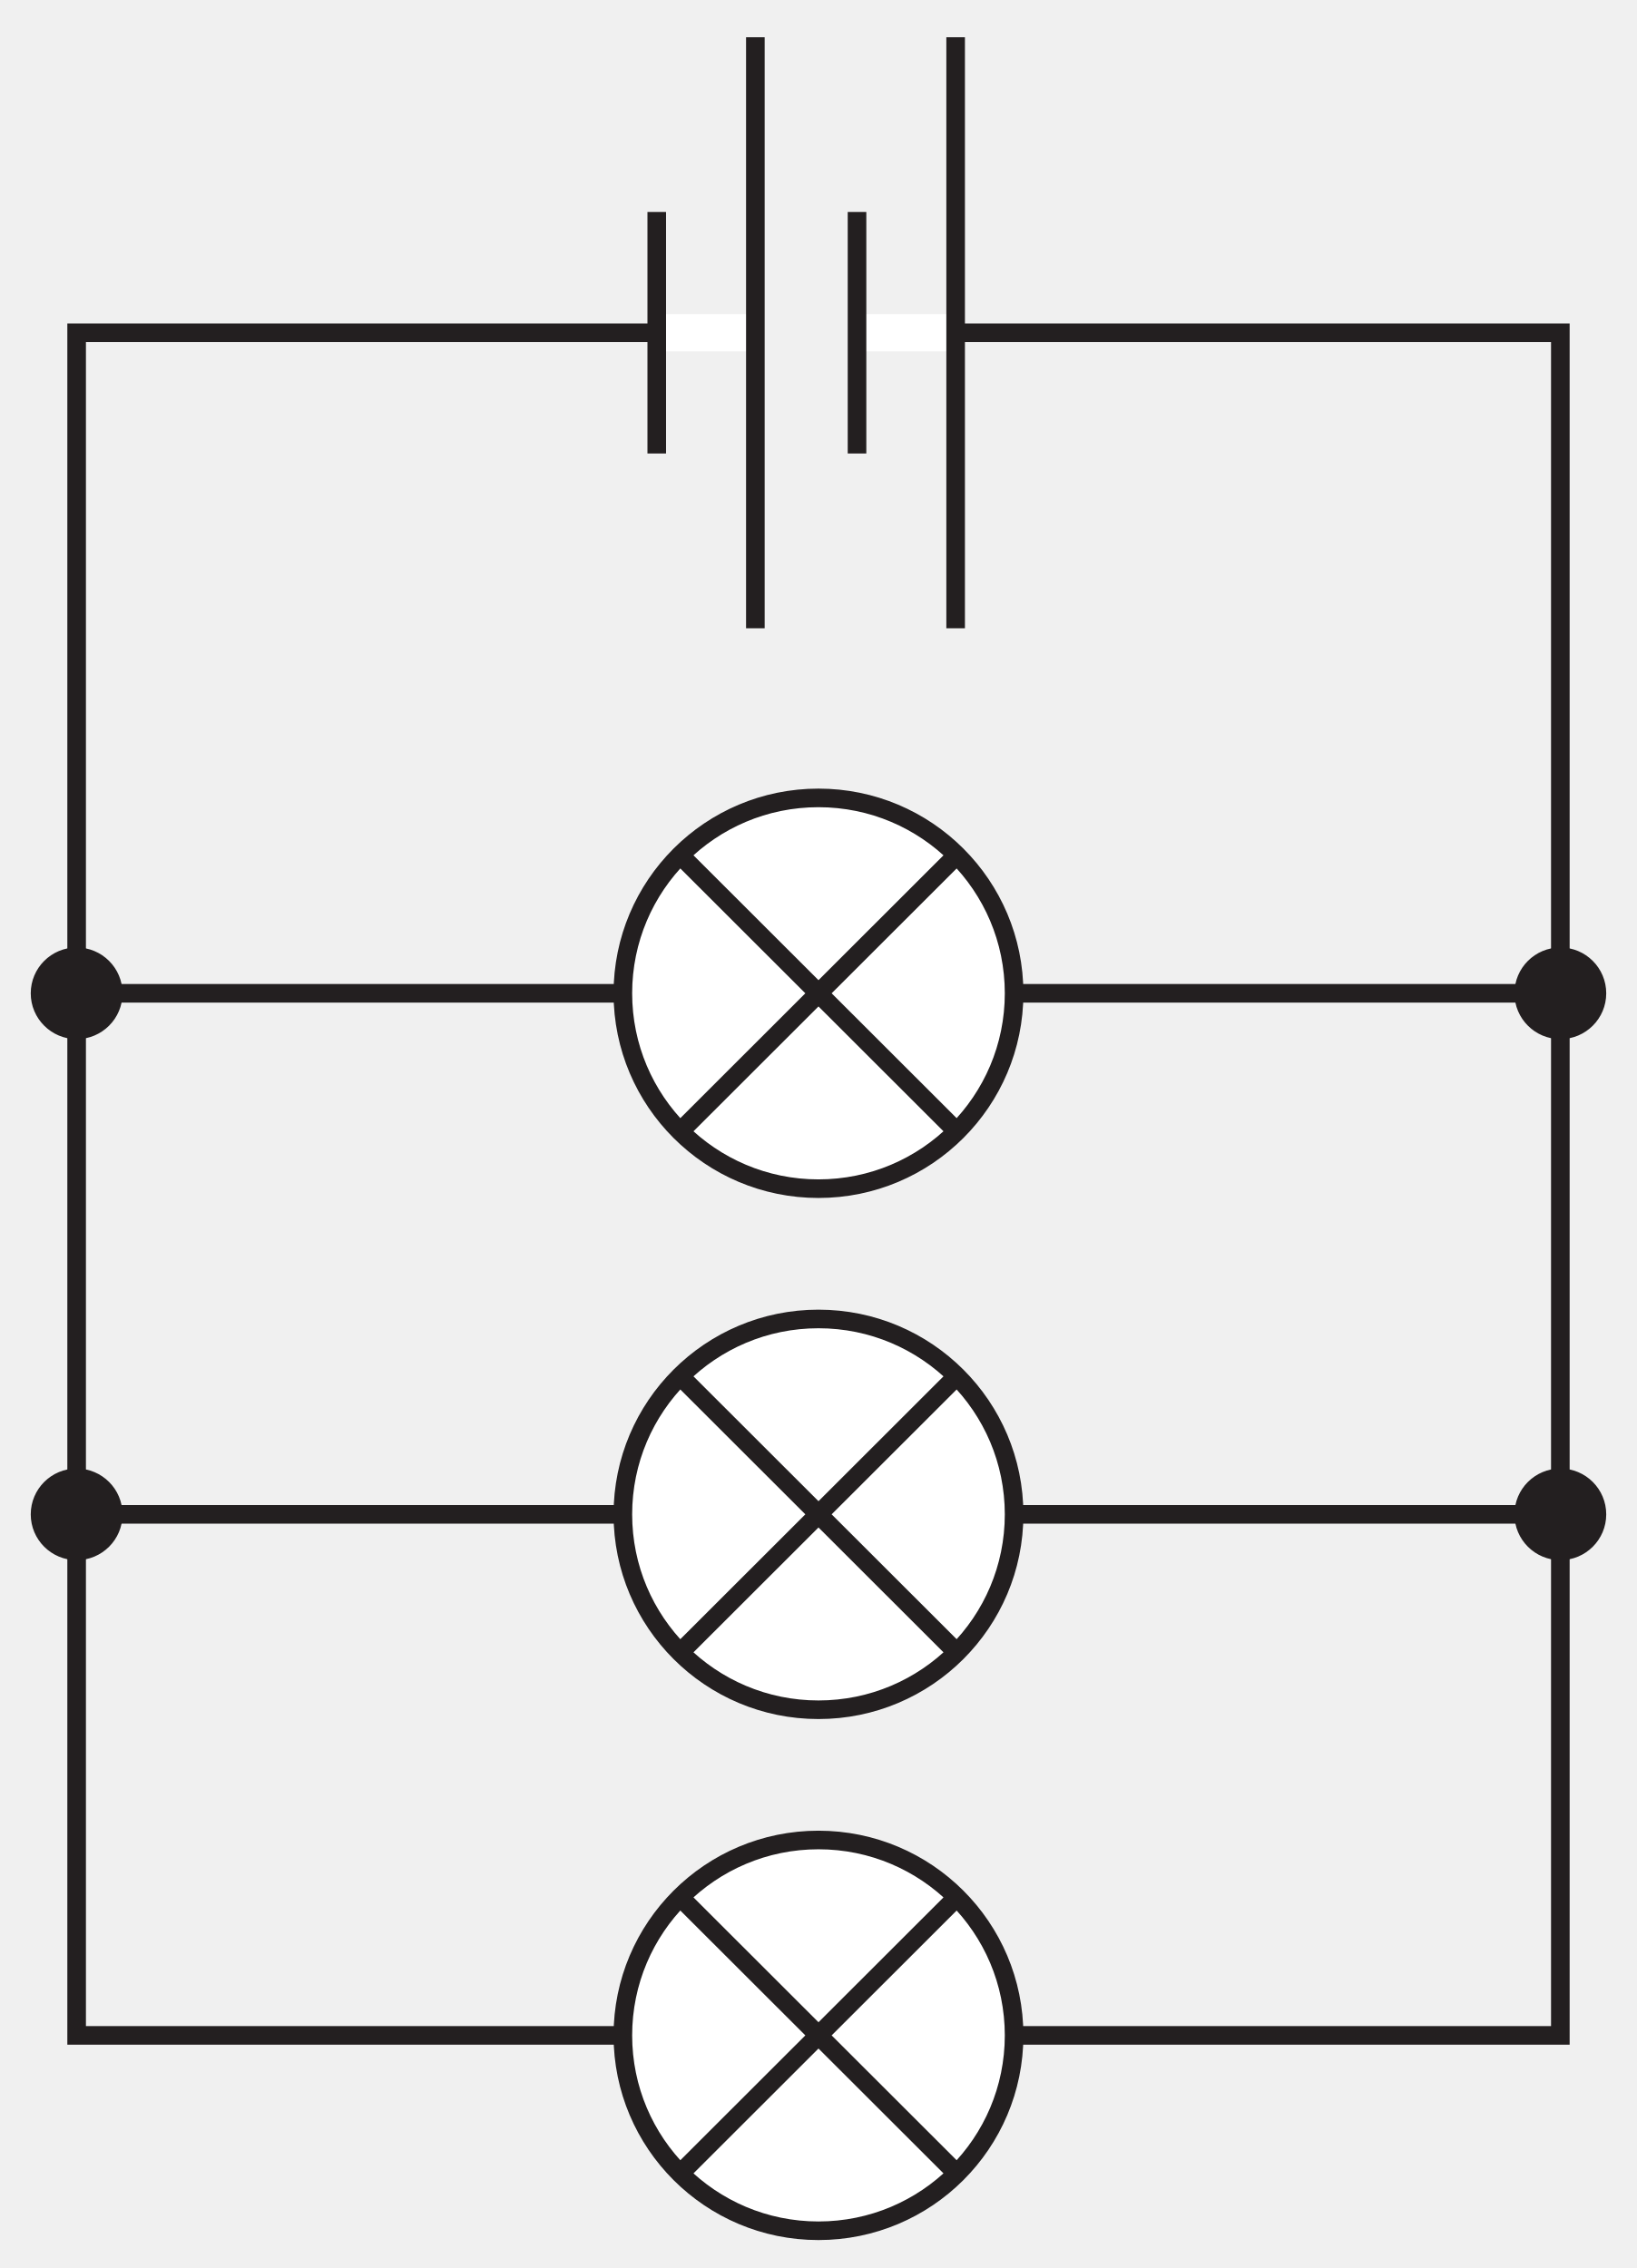
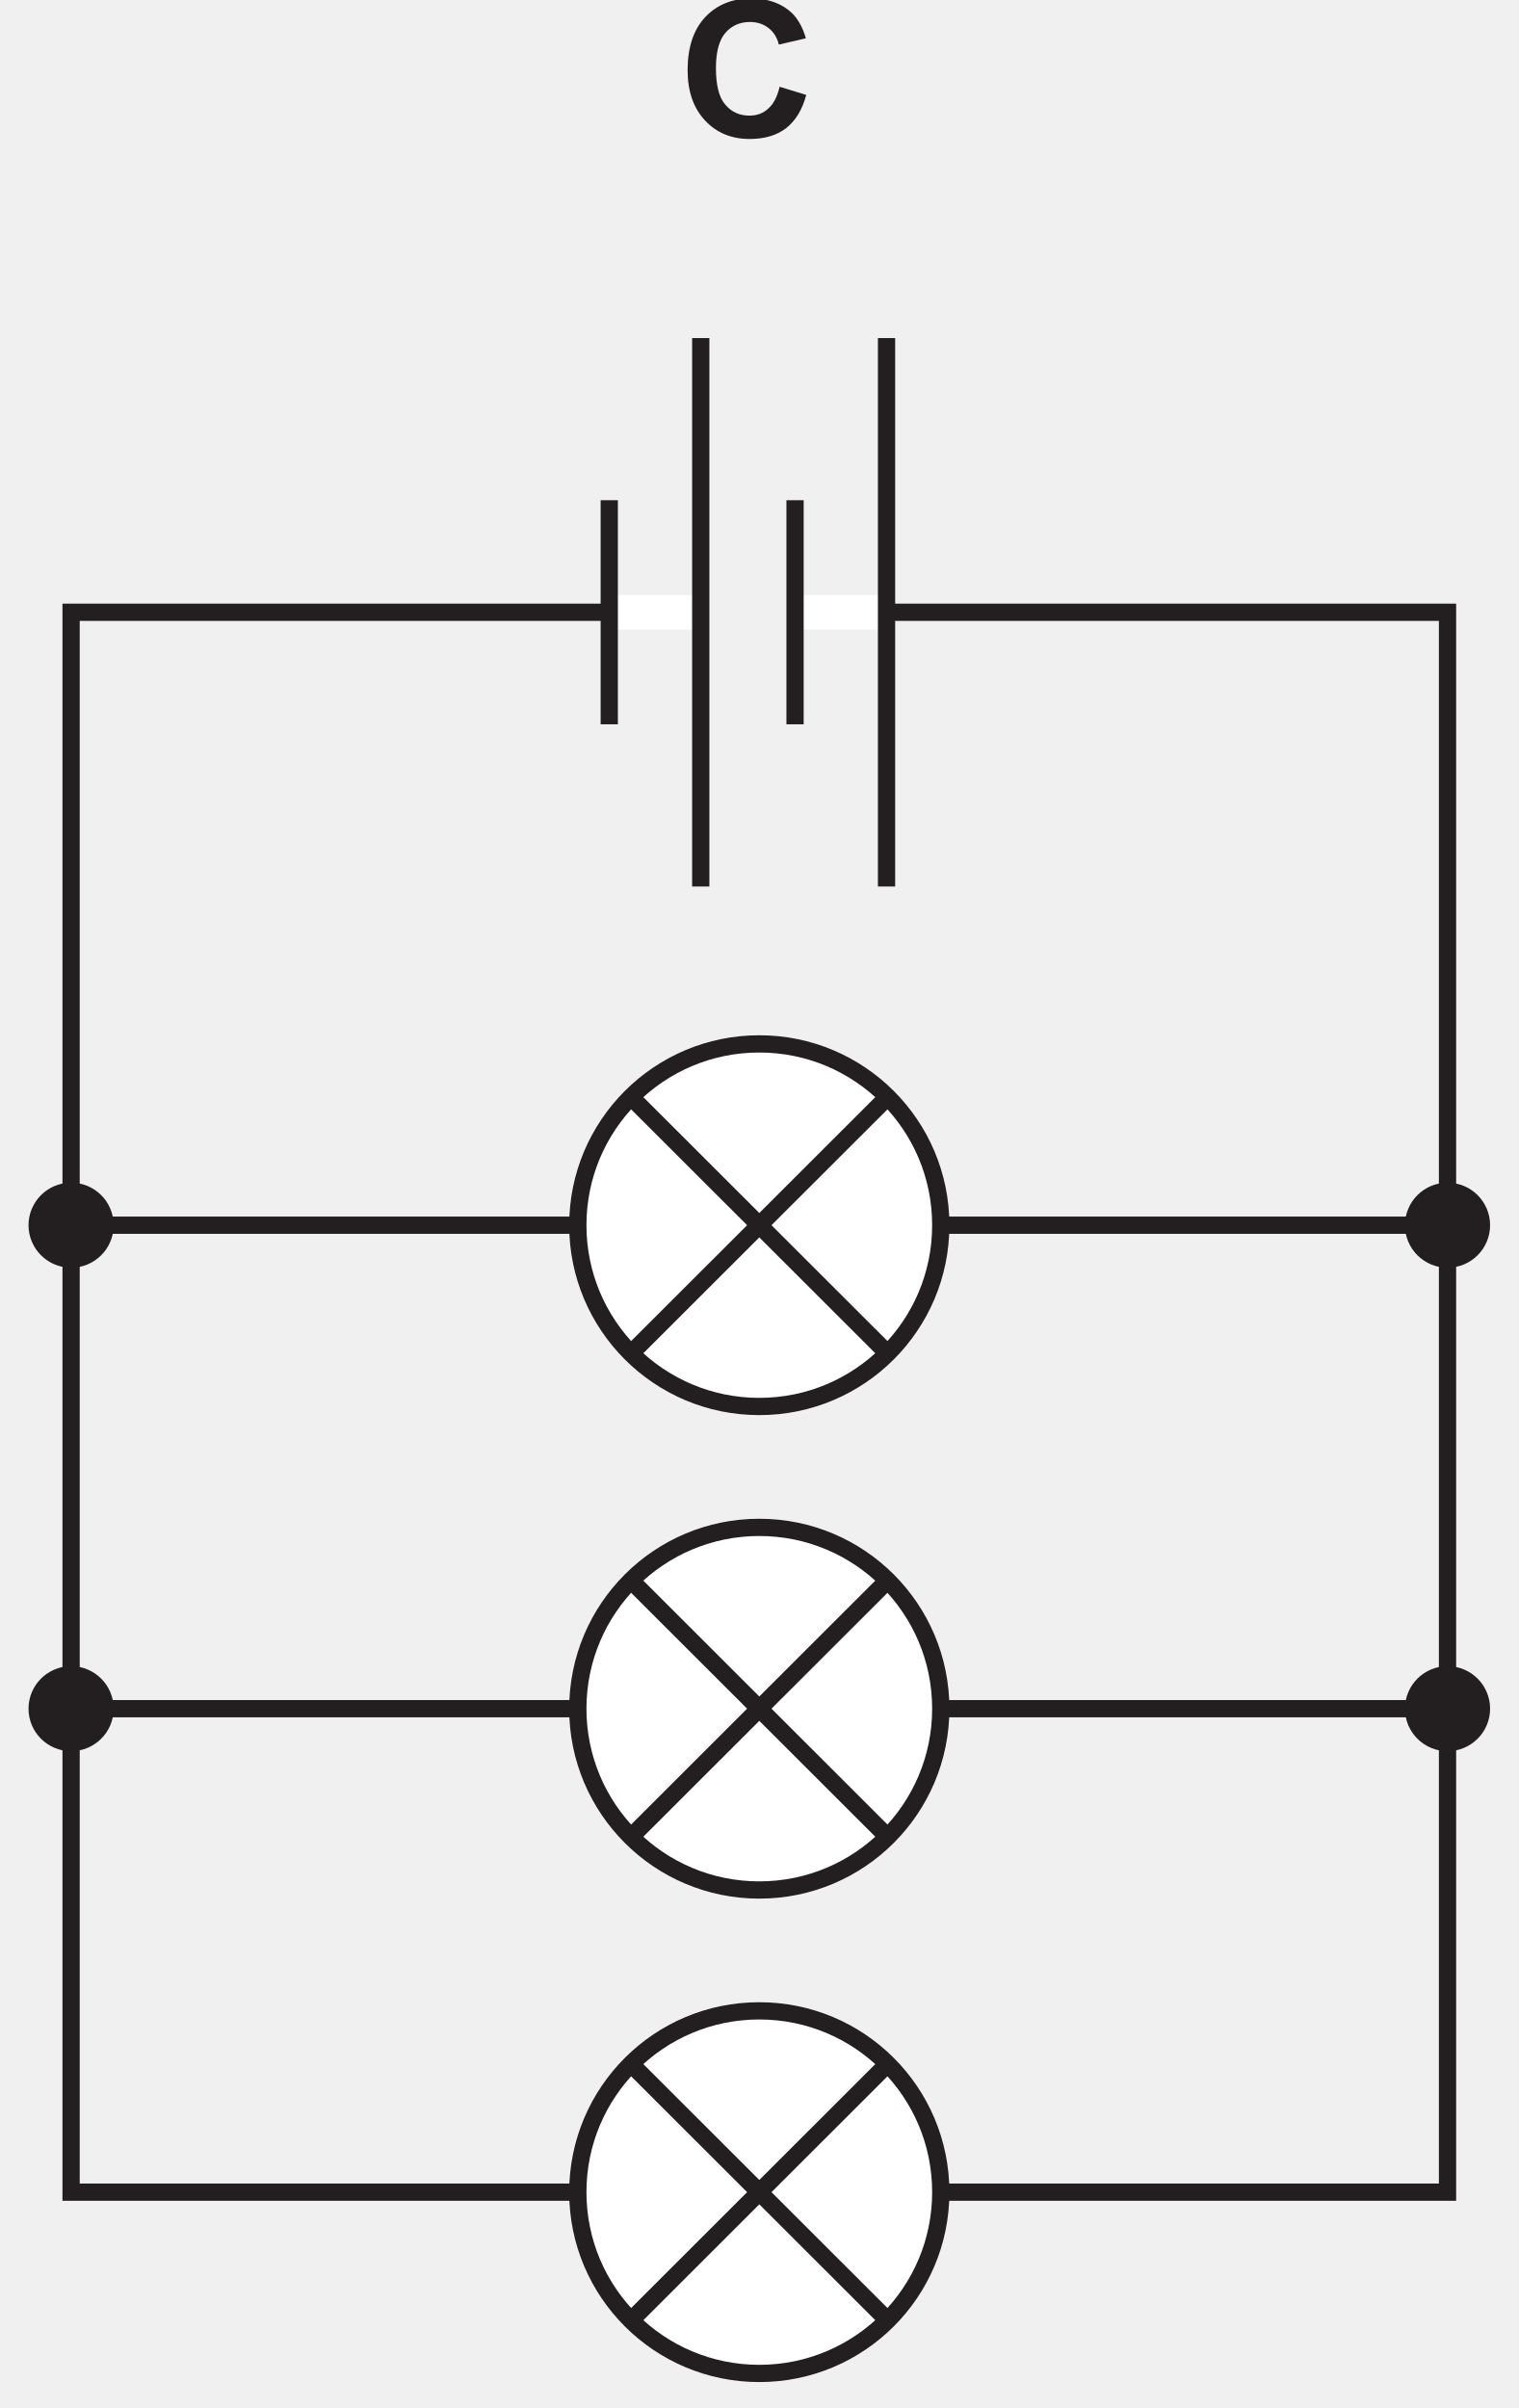
- <svg xmlns="http://www.w3.org/2000/svg" data-id="0625_2019FM_12_q30_optC" data-width-mm="31.0" data-height-mm="42.95" data-measure="false" data-source="0625/12 FM 2019 p12" version="1.1" width="87.859" height="121.759" viewBox="0 0 87.859 121.759">
+ <svg xmlns="http://www.w3.org/2000/svg" xmlns:xlink="http://www.w3.org/1999/xlink" data-id="0625_2019FM_12_q30_optC" data-width-mm="31.0" data-height-mm="49.15" data-measure="false" data-source="0625/12 FM 2019 p12" version="1.1" width="87.859" height="139.319" viewBox="0 0 87.859 139.319">
  <defs>
    <clipPath id="clip_1">
-       <path transform="matrix(1,0,0,-1,-310.6,377.440)" d="M310.6 255.680H398.46V377.440H310.6Z" />
+       <path transform="matrix(1,0,0,-1,-310.6,395)" d="M310.6 255.680H398.46V395H310.6Z" />
    </clipPath>
    <clipPath id="clip_2">
-       <path transform="matrix(1,0,0,-1,-310.6,377.440)" d="M0 0H595V842H0Z" />
+       <path transform="matrix(1,0,0,-1,-310.6,395)" d="M0 0H595V842H0Z" />
    </clipPath>
    <clipPath id="clip_3">
-       <path transform="matrix(1,0,0,-1,-310.6,377.440)" d="M230.895 540.839H203.056C201.388 540.839 200.035 542.191 200.035 543.86V552.662C200.035 554.33 201.388 555.682 203.056 555.682H230.895" />
+       <path transform="matrix(1,0,0,-1,-310.6,395)" d="M230.895 540.839H203.056C201.388 540.839 200.035 542.191 200.035 543.86V552.662C200.035 554.33 201.388 555.682 203.056 555.682H230.895" />
    </clipPath>
    <clipPath id="clip_4">
-       <path transform="matrix(1,0,0,-1,-310.6,377.440)" d="M230.895 555.682H241.748C243.416 555.682 244.767 554.33 244.767 552.662V543.86C244.767 542.191 243.416 540.839 241.748 540.839H230.895" />
+       <path transform="matrix(1,0,0,-1,-310.6,395)" d="M230.895 555.682H241.748C243.416 555.682 244.767 554.33 244.767 552.662V543.86C244.767 542.191 243.416 540.839 241.748 540.839H230.895" />
    </clipPath>
    <clipPath id="clip_5">
-       <path transform="matrix(1,0,0,-1,-310.6,377.440)" d="M297.022 540.839H269.184C267.516 540.839 266.163 542.191 266.163 543.86V552.662C266.163 554.33 267.516 555.682 269.184 555.682H297.022" />
+       <path transform="matrix(1,0,0,-1,-310.6,395)" d="M297.022 540.839H269.184C267.516 540.839 266.163 542.191 266.163 543.86V552.662C266.163 554.33 267.516 555.682 269.184 555.682H297.022" />
    </clipPath>
    <clipPath id="clip_6">
-       <path transform="matrix(1,0,0,-1,-310.6,377.440)" d="M297.022 555.682H307.876C309.544 555.682 310.896 554.33 310.896 552.662V543.86C310.896 542.191 309.544 540.839 307.876 540.839H297.022" />
+       <path transform="matrix(1,0,0,-1,-310.6,395)" d="M297.022 555.682H307.876C309.544 555.682 310.896 554.33 310.896 552.662V543.86C310.896 542.191 309.544 540.839 307.876 540.839H297.022" />
    </clipPath>
    <clipPath id="clip_7">
-       <path transform="matrix(1,0,0,-1,-310.6,377.440)" d="M187.74 435.02H406.820V558.843H187.74Z" />
+       <path transform="matrix(1,0,0,-1,-310.6,395)" d="M187.74 435.02H406.820V558.843H187.74Z" />
    </clipPath>
    <clipPath id="clip_8">
-       <path transform="matrix(1,0,0,-1,-310.6,377.440)" d="M187.74 435.02H406.820V558.843H187.74Z" />
+       <path transform="matrix(1,0,0,-1,-310.6,395)" d="M187.74 435.02H406.820V558.843H187.74Z" />
    </clipPath>
    <clipPath id="clip_9">
-       <path transform="matrix(1,0,0,-1,-310.6,377.440)" d="M187.74 435.02H406.820V558.843H187.74Z" />
+       <path transform="matrix(1,0,0,-1,-310.6,395)" d="M187.74 435.02H406.820V558.843H187.74Z" />
    </clipPath>
    <clipPath id="clip_10">
-       <path transform="matrix(1,0,0,-1,-310.6,377.440)" d="M73.259 257.18H521.342V396.517H73.259Z" />
+       <path transform="matrix(1,0,0,-1,-310.6,395)" d="M73.259 257.18H521.342V396.517H73.259Z" />
    </clipPath>
-     <clipPath id="clip_11">
-       <path transform="matrix(1,0,0,-1,-310.6,377.440)" d="M73.259 257.18H521.342V396.517H73.259Z" />
-     </clipPath>
+     <path id="font_11_9" d="M.470 .148C.444 .123 .410 .111 .371 .111 .319 .111 .277 .130 .244 .169 .211 .207 .195 .271 .195 .362 .195 .447 .212 .509 .245 .547 .278 .585 .321 .604 .375 .604 .412 .604 .445 .593 .472 .572 .5 .550 .517 .521 .526 .485L.668 .518C.652 .575 .627 .619 .595 .651 .541 .702 .469 .728 .381 .728 .281 .728 .200 .695 .138 .629 .077 .563 .046 .470 .046 .351 .046 .238 .077 .150 .138 .085 .199 .020 .277-.012 .372-.012 .449-.012 .513 .006 .563 .044 .613 .083 .649 .141 .670 .220L.530 .263C.518 .211 .498 .172 .470 .148Z" />
    <clipPath id="clip_12">
-       <path transform="matrix(1,0,0,-1,-310.6,377.440)" d="M73.259 257.18H521.342V396.517H73.259Z" />
+       <path transform="matrix(1,0,0,-1,-310.6,395)" d="M73.259 257.18H521.342V396.517H73.259Z" />
    </clipPath>
    <clipPath id="clip_13">
-       <path transform="matrix(1,0,0,-1,-310.6,377.440)" d="M50.22 93.259H544.703V180.536H50.22Z" />
+       <path transform="matrix(1,0,0,-1,-310.6,395)" d="M73.259 257.18H521.342V396.517H73.259Z" />
    </clipPath>
    <clipPath id="clip_14">
-       <path transform="matrix(1,0,0,-1,-310.6,377.440)" d="M50.22 93.259H544.703V180.536H50.22Z" />
+       <path transform="matrix(1,0,0,-1,-310.6,395)" d="M50.22 93.259H544.703V180.536H50.22Z" />
    </clipPath>
    <clipPath id="clip_15">
-       <path transform="matrix(1,0,0,-1,-310.6,377.440)" d="M50.22 93.259H544.703V180.536H50.22Z" />
+       <path transform="matrix(1,0,0,-1,-310.6,395)" d="M50.22 93.259H544.703V180.536H50.22Z" />
    </clipPath>
    <clipPath id="clip_16">
-       <path transform="matrix(1,0,0,-1,-310.6,377.440)" d="M50.22 93.259H544.703V180.536H50.22Z" />
+       <path transform="matrix(1,0,0,-1,-310.6,395)" d="M50.22 93.259H544.703V180.536H50.22Z" />
+     </clipPath>
+     <clipPath id="clip_17">
+       <path transform="matrix(1,0,0,-1,-310.6,395)" d="M50.22 93.259H544.703V180.536H50.22Z" />
    </clipPath>
  </defs>
  <g clip-path="url(#clip_1)">
    <g clip-path="url(#clip_2)">
      <g clip-path="url(#clip_3)" />
      <g clip-path="url(#clip_4)" />
      <g clip-path="url(#clip_5)" />
      <g clip-path="url(#clip_6)" />
      <g clip-path="url(#clip_7)" />
      <g clip-path="url(#clip_8)" />
      <g clip-path="url(#clip_9)" />
      <g clip-path="url(#clip_10)" />
-       <path transform="matrix(1,0,0,-1,-310.6,377.440)" d="M316.926 324.113C316.926 322.895 315.935 321.904 314.713 321.904 313.492 321.904 312.5 322.895 312.5 324.113 312.5 325.334 313.492 326.324 314.713 326.324 315.935 326.324 316.926 325.334 316.926 324.113" fill="#231f20" />
-       <path transform="matrix(1,0,0,-1,-310.6,377.440)" stroke-width=".5" stroke-linecap="butt" stroke-miterlimit="4" stroke-linejoin="miter" fill="none" stroke="#231f20" d="M316.926 324.113C316.926 322.895 315.935 321.904 314.713 321.904 313.492 321.904 312.5 322.895 312.5 324.113 312.5 325.334 313.492 326.324 314.713 326.324 315.935 326.324 316.926 325.334 316.926 324.113Z" />
-       <path transform="matrix(1,0,0,-1,-310.6,377.440)" d="M396.56 324.113C396.56 322.895 395.57 321.904 394.347 321.904 393.126 321.904 392.134 322.895 392.134 324.113 392.134 325.334 393.126 326.324 394.347 326.324 395.57 326.324 396.56 325.334 396.56 324.113" fill="#231f20" />
-       <path transform="matrix(1,0,0,-1,-310.6,377.440)" stroke-width=".5" stroke-linecap="butt" stroke-miterlimit="4" stroke-linejoin="miter" fill="none" stroke="#231f20" d="M396.56 324.113C396.56 322.895 395.57 321.904 394.347 321.904 393.126 321.904 392.134 322.895 392.134 324.113 392.134 325.334 393.126 326.324 394.347 326.324 395.57 326.324 396.56 325.334 396.56 324.113Z" />
-       <path transform="matrix(1,0,0,-1,-310.6,377.440)" stroke-width=".998" stroke-linecap="butt" stroke-miterlimit="4" stroke-linejoin="miter" fill="none" stroke="#231f20" d="M361.891 359.576H394.347V268.169H314.713V359.576H345.849" />
-       <g clip-path="url(#clip_11)" />
-       <path transform="matrix(1,0,0,-1,-310.6,377.440)" stroke-width=".998" stroke-linecap="butt" stroke-miterlimit="4" stroke-linejoin="miter" fill="none" stroke="#231f20" d="M314.713 324.114H394.347" />
-       <path transform="matrix(1,0,0,-1,-310.6,377.440)" d="M365.029 324.114C365.029 318.321 360.328 313.625 354.529 313.625 348.731 313.625 344.03 318.321 344.03 324.114 344.03 329.907 348.731 334.604 354.529 334.604 360.328 334.604 365.029 329.907 365.029 324.114" fill="#ffffff" />
-       <path transform="matrix(1,0,0,-1,-310.6,377.440)" stroke-width=".998" stroke-linecap="butt" stroke-miterlimit="4" stroke-linejoin="miter" fill="none" stroke="#231f20" d="M365.029 324.114C365.029 318.321 360.328 313.625 354.529 313.625 348.731 313.625 344.03 318.321 344.03 324.114 344.03 329.907 348.731 334.604 354.529 334.604 360.328 334.604 365.029 329.907 365.029 324.114ZM347.343 316.934 361.717 331.294M361.717 316.934 347.343 331.294" />
-       <path transform="matrix(1,0,0,-1,-310.6,377.440)" d="M316.926 296.14C316.926 294.923 315.935 293.932 314.713 293.932 313.492 293.932 312.5 294.923 312.5 296.14 312.5 297.361 313.492 298.351 314.713 298.351 315.935 298.351 316.926 297.361 316.926 296.14" fill="#231f20" />
-       <path transform="matrix(1,0,0,-1,-310.6,377.440)" stroke-width=".5" stroke-linecap="butt" stroke-miterlimit="4" stroke-linejoin="miter" fill="none" stroke="#231f20" d="M316.926 296.14C316.926 294.923 315.935 293.932 314.713 293.932 313.492 293.932 312.5 294.923 312.5 296.14 312.5 297.361 313.492 298.351 314.713 298.351 315.935 298.351 316.926 297.361 316.926 296.14Z" />
-       <path transform="matrix(1,0,0,-1,-310.6,377.440)" d="M396.56 296.14C396.56 294.923 395.57 293.932 394.347 293.932 393.126 293.932 392.134 294.923 392.134 296.14 392.134 297.361 393.126 298.351 394.347 298.351 395.57 298.351 396.56 297.361 396.56 296.14" fill="#231f20" />
-       <path transform="matrix(1,0,0,-1,-310.6,377.440)" stroke-width=".5" stroke-linecap="butt" stroke-miterlimit="4" stroke-linejoin="miter" fill="none" stroke="#231f20" d="M396.56 296.14C396.56 294.923 395.57 293.932 394.347 293.932 393.126 293.932 392.134 294.923 392.134 296.14 392.134 297.361 393.126 298.351 394.347 298.351 395.57 298.351 396.56 297.361 396.56 296.14Z" />
-       <path transform="matrix(1,0,0,-1,-310.6,377.440)" stroke-width=".998" stroke-linecap="butt" stroke-miterlimit="4" stroke-linejoin="miter" fill="none" stroke="#231f20" d="M314.713 296.141H394.347" />
-       <path transform="matrix(1,0,0,-1,-310.6,377.440)" d="M365.029 296.141C365.029 290.348 360.328 285.651 354.529 285.651 348.731 285.651 344.03 290.348 344.03 296.141 344.03 301.935 348.731 306.631 354.529 306.631 360.328 306.631 365.029 301.935 365.029 296.141" fill="#ffffff" />
-       <path transform="matrix(1,0,0,-1,-310.6,377.440)" stroke-width=".998" stroke-linecap="butt" stroke-miterlimit="4" stroke-linejoin="miter" fill="none" stroke="#231f20" d="M365.029 296.141C365.029 290.348 360.328 285.651 354.529 285.651 348.731 285.651 344.03 290.348 344.03 296.141 344.03 301.935 348.731 306.631 354.529 306.631 360.328 306.631 365.029 301.935 365.029 296.141ZM347.343 288.962 361.717 303.322M361.717 288.962 347.343 303.322" />
-       <g clip-path="url(#clip_12)">
-         <path transform="matrix(1,0,0,-1,-310.6,377.440)" d="M365.029 268.169C365.029 262.376 360.328 257.68 354.529 257.68 348.731 257.68 344.03 262.376 344.03 268.169 344.03 273.963 348.731 278.659 354.529 278.659 360.328 278.659 365.029 273.963 365.029 268.169" fill="#ffffff" />
-         <path transform="matrix(1,0,0,-1,-310.6,377.440)" stroke-width=".998" stroke-linecap="butt" stroke-miterlimit="4" stroke-linejoin="miter" fill="none" stroke="#231f20" d="M365.029 268.169C365.029 262.376 360.328 257.68 354.529 257.68 348.731 257.68 344.03 262.376 344.03 268.169 344.03 273.963 348.731 278.659 354.529 278.659 360.328 278.659 365.029 273.963 365.029 268.169ZM347.343 260.989 361.717 275.349M361.717 260.989 347.343 275.349" />
+       <path transform="matrix(1,0,0,-1,-310.6,395)" d="M316.926 324.113C316.926 322.895 315.935 321.904 314.713 321.904 313.492 321.904 312.5 322.895 312.5 324.113 312.5 325.334 313.492 326.324 314.713 326.324 315.935 326.324 316.926 325.334 316.926 324.113" fill="#231f20" />
+       <path transform="matrix(1,0,0,-1,-310.6,395)" stroke-width=".5" stroke-linecap="butt" stroke-miterlimit="4" stroke-linejoin="miter" fill="none" stroke="#231f20" d="M316.926 324.113C316.926 322.895 315.935 321.904 314.713 321.904 313.492 321.904 312.5 322.895 312.5 324.113 312.5 325.334 313.492 326.324 314.713 326.324 315.935 326.324 316.926 325.334 316.926 324.113Z" />
+       <path transform="matrix(1,0,0,-1,-310.6,395)" d="M396.56 324.113C396.56 322.895 395.57 321.904 394.347 321.904 393.126 321.904 392.134 322.895 392.134 324.113 392.134 325.334 393.126 326.324 394.347 326.324 395.57 326.324 396.56 325.334 396.56 324.113" fill="#231f20" />
+       <path transform="matrix(1,0,0,-1,-310.6,395)" stroke-width=".5" stroke-linecap="butt" stroke-miterlimit="4" stroke-linejoin="miter" fill="none" stroke="#231f20" d="M396.56 324.113C396.56 322.895 395.57 321.904 394.347 321.904 393.126 321.904 392.134 322.895 392.134 324.113 392.134 325.334 393.126 326.324 394.347 326.324 395.57 326.324 396.56 325.334 396.56 324.113Z" />
+       <path transform="matrix(1,0,0,-1,-310.6,395)" stroke-width=".998" stroke-linecap="butt" stroke-miterlimit="4" stroke-linejoin="miter" fill="none" stroke="#231f20" d="M361.891 359.576H394.347V268.169H314.713V359.576H345.849" />
+       <use data-text="C" xlink:href="#font_11_9" transform="matrix(10.999,0,0,-10.989,39.276,7.909)" fill="#231f20" />
+       <g clip-path="url(#clip_12)" />
+       <path transform="matrix(1,0,0,-1,-310.6,395)" stroke-width=".998" stroke-linecap="butt" stroke-miterlimit="4" stroke-linejoin="miter" fill="none" stroke="#231f20" d="M314.713 324.114H394.347" />
+       <path transform="matrix(1,0,0,-1,-310.6,395)" d="M365.029 324.114C365.029 318.321 360.328 313.625 354.529 313.625 348.731 313.625 344.03 318.321 344.03 324.114 344.03 329.907 348.731 334.604 354.529 334.604 360.328 334.604 365.029 329.907 365.029 324.114" fill="#ffffff" />
+       <path transform="matrix(1,0,0,-1,-310.6,395)" stroke-width=".998" stroke-linecap="butt" stroke-miterlimit="4" stroke-linejoin="miter" fill="none" stroke="#231f20" d="M365.029 324.114C365.029 318.321 360.328 313.625 354.529 313.625 348.731 313.625 344.03 318.321 344.03 324.114 344.03 329.907 348.731 334.604 354.529 334.604 360.328 334.604 365.029 329.907 365.029 324.114ZM347.343 316.934 361.717 331.294M361.717 316.934 347.343 331.294" />
+       <path transform="matrix(1,0,0,-1,-310.6,395)" d="M316.926 296.14C316.926 294.923 315.935 293.932 314.713 293.932 313.492 293.932 312.5 294.923 312.5 296.14 312.5 297.361 313.492 298.351 314.713 298.351 315.935 298.351 316.926 297.361 316.926 296.14" fill="#231f20" />
+       <path transform="matrix(1,0,0,-1,-310.6,395)" stroke-width=".5" stroke-linecap="butt" stroke-miterlimit="4" stroke-linejoin="miter" fill="none" stroke="#231f20" d="M316.926 296.14C316.926 294.923 315.935 293.932 314.713 293.932 313.492 293.932 312.5 294.923 312.5 296.14 312.5 297.361 313.492 298.351 314.713 298.351 315.935 298.351 316.926 297.361 316.926 296.14Z" />
+       <path transform="matrix(1,0,0,-1,-310.6,395)" d="M396.56 296.14C396.56 294.923 395.57 293.932 394.347 293.932 393.126 293.932 392.134 294.923 392.134 296.14 392.134 297.361 393.126 298.351 394.347 298.351 395.57 298.351 396.56 297.361 396.56 296.14" fill="#231f20" />
+       <path transform="matrix(1,0,0,-1,-310.6,395)" stroke-width=".5" stroke-linecap="butt" stroke-miterlimit="4" stroke-linejoin="miter" fill="none" stroke="#231f20" d="M396.56 296.14C396.56 294.923 395.57 293.932 394.347 293.932 393.126 293.932 392.134 294.923 392.134 296.14 392.134 297.361 393.126 298.351 394.347 298.351 395.57 298.351 396.56 297.361 396.56 296.14Z" />
+       <path transform="matrix(1,0,0,-1,-310.6,395)" stroke-width=".998" stroke-linecap="butt" stroke-miterlimit="4" stroke-linejoin="miter" fill="none" stroke="#231f20" d="M314.713 296.141H394.347" />
+       <path transform="matrix(1,0,0,-1,-310.6,395)" d="M365.029 296.141C365.029 290.348 360.328 285.651 354.529 285.651 348.731 285.651 344.03 290.348 344.03 296.141 344.03 301.935 348.731 306.631 354.529 306.631 360.328 306.631 365.029 301.935 365.029 296.141" fill="#ffffff" />
+       <path transform="matrix(1,0,0,-1,-310.6,395)" stroke-width=".998" stroke-linecap="butt" stroke-miterlimit="4" stroke-linejoin="miter" fill="none" stroke="#231f20" d="M365.029 296.141C365.029 290.348 360.328 285.651 354.529 285.651 348.731 285.651 344.03 290.348 344.03 296.141 344.03 301.935 348.731 306.631 354.529 306.631 360.328 306.631 365.029 301.935 365.029 296.141ZM347.343 288.962 361.717 303.322M361.717 288.962 347.343 303.322" />
+       <g clip-path="url(#clip_13)">
+         <path transform="matrix(1,0,0,-1,-310.6,395)" d="M365.029 268.169C365.029 262.376 360.328 257.68 354.529 257.68 348.731 257.68 344.03 262.376 344.03 268.169 344.03 273.963 348.731 278.659 354.529 278.659 360.328 278.659 365.029 273.963 365.029 268.169" fill="#ffffff" />
+         <path transform="matrix(1,0,0,-1,-310.6,395)" stroke-width=".998" stroke-linecap="butt" stroke-miterlimit="4" stroke-linejoin="miter" fill="none" stroke="#231f20" d="M365.029 268.169C365.029 262.376 360.328 257.68 354.529 257.68 348.731 257.68 344.03 262.376 344.03 268.169 344.03 273.963 348.731 278.659 354.529 278.659 360.328 278.659 365.029 273.963 365.029 268.169ZM347.343 260.989 361.717 275.349M361.717 260.989 347.343 275.349" />
      </g>
-       <path transform="matrix(1,0,0,-1,-310.6,377.440)" stroke-width="1.998" stroke-linecap="butt" stroke-miterlimit="10" stroke-linejoin="miter" fill="none" stroke="#ffffff" d="M361.891 359.576H356.598" />
-       <path transform="matrix(1,0,0,-1,-310.6,377.440)" stroke-width=".998" stroke-linecap="butt" stroke-miterlimit="10" stroke-linejoin="miter" fill="none" stroke="#231f20" d="M361.891 343.711V375.440M356.598 353.094V366.059" />
-       <path transform="matrix(1,0,0,-1,-310.6,377.440)" stroke-width="1.998" stroke-linecap="butt" stroke-miterlimit="10" stroke-linejoin="miter" fill="none" stroke="#ffffff" d="M351.142 359.576H345.849" />
-       <path transform="matrix(1,0,0,-1,-310.6,377.440)" stroke-width=".998" stroke-linecap="butt" stroke-miterlimit="10" stroke-linejoin="miter" fill="none" stroke="#231f20" d="M351.142 343.711V375.440M345.849 353.094V366.059" />
-       <g clip-path="url(#clip_13)" />
+       <path transform="matrix(1,0,0,-1,-310.6,395)" stroke-width="1.998" stroke-linecap="butt" stroke-miterlimit="10" stroke-linejoin="miter" fill="none" stroke="#ffffff" d="M361.891 359.576H356.598" />
+       <path transform="matrix(1,0,0,-1,-310.6,395)" stroke-width=".998" stroke-linecap="butt" stroke-miterlimit="10" stroke-linejoin="miter" fill="none" stroke="#231f20" d="M361.891 343.711V375.440M356.598 353.094V366.059" />
+       <path transform="matrix(1,0,0,-1,-310.6,395)" stroke-width="1.998" stroke-linecap="butt" stroke-miterlimit="10" stroke-linejoin="miter" fill="none" stroke="#ffffff" d="M351.142 359.576H345.849" />
+       <path transform="matrix(1,0,0,-1,-310.6,395)" stroke-width=".998" stroke-linecap="butt" stroke-miterlimit="10" stroke-linejoin="miter" fill="none" stroke="#231f20" d="M351.142 343.711V375.440M345.849 353.094V366.059" />
      <g clip-path="url(#clip_14)" />
      <g clip-path="url(#clip_15)" />
      <g clip-path="url(#clip_16)" />
+       <g clip-path="url(#clip_17)" />
    </g>
  </g>
</svg>
